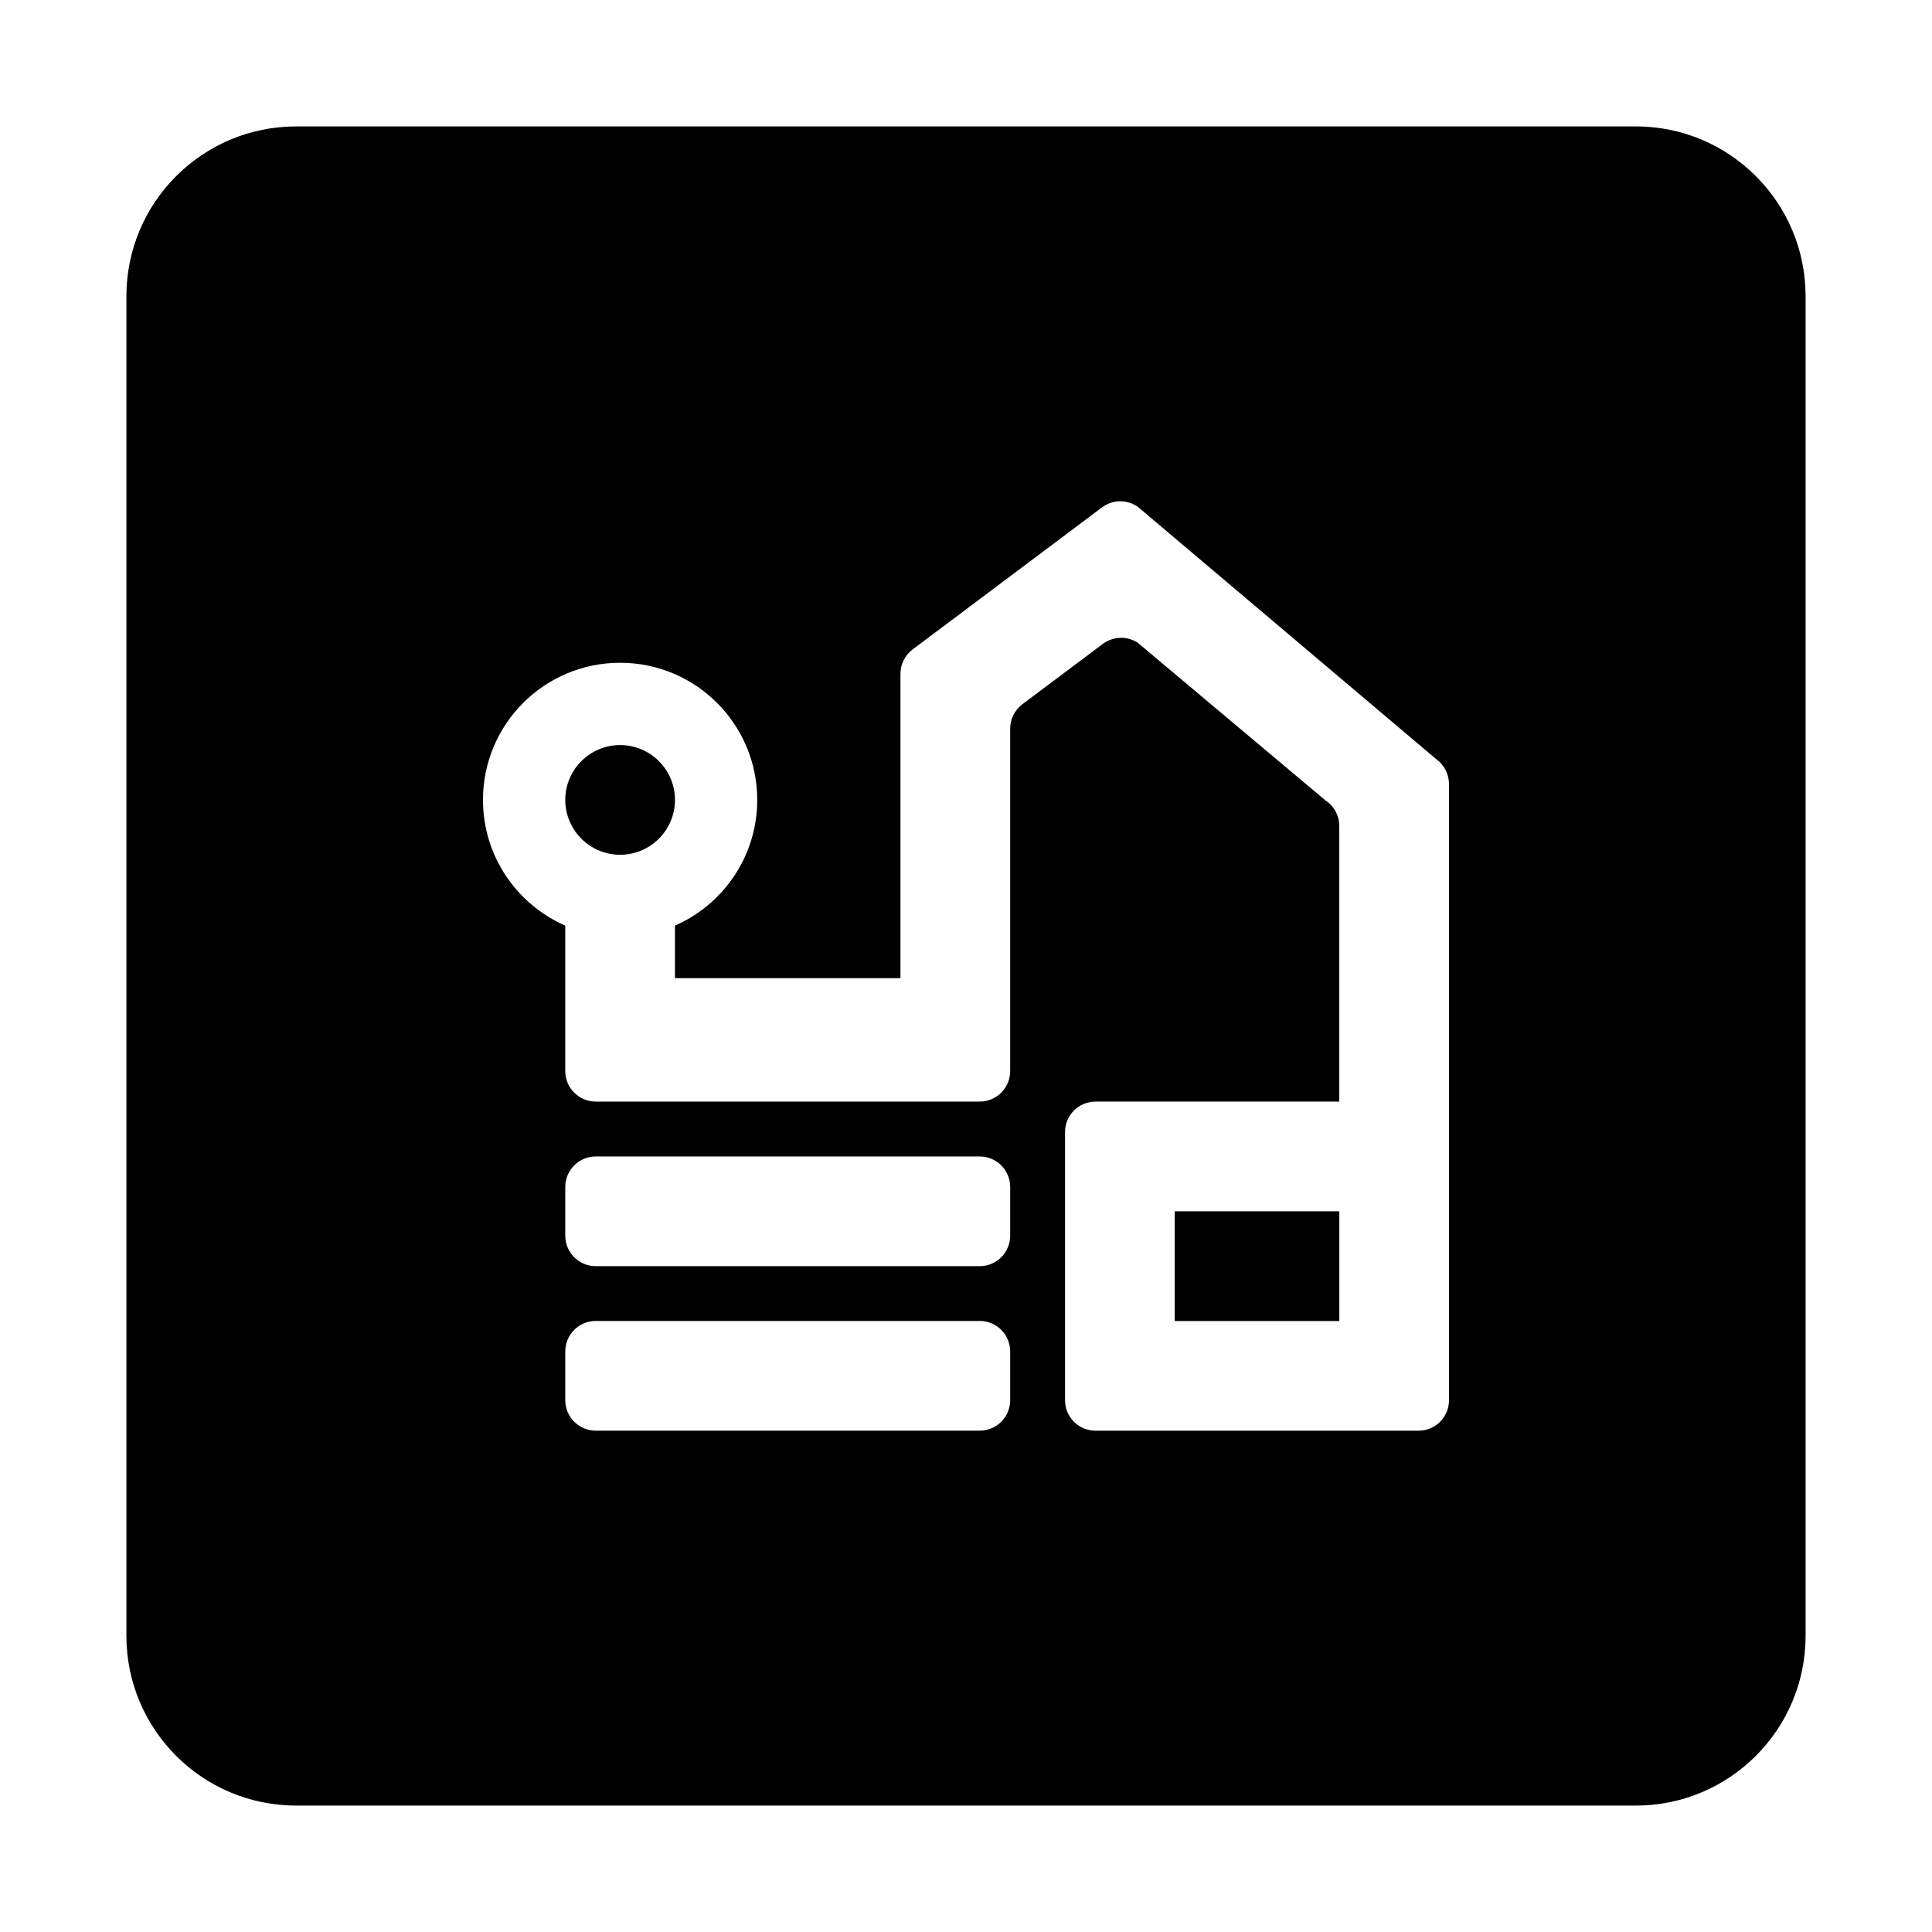
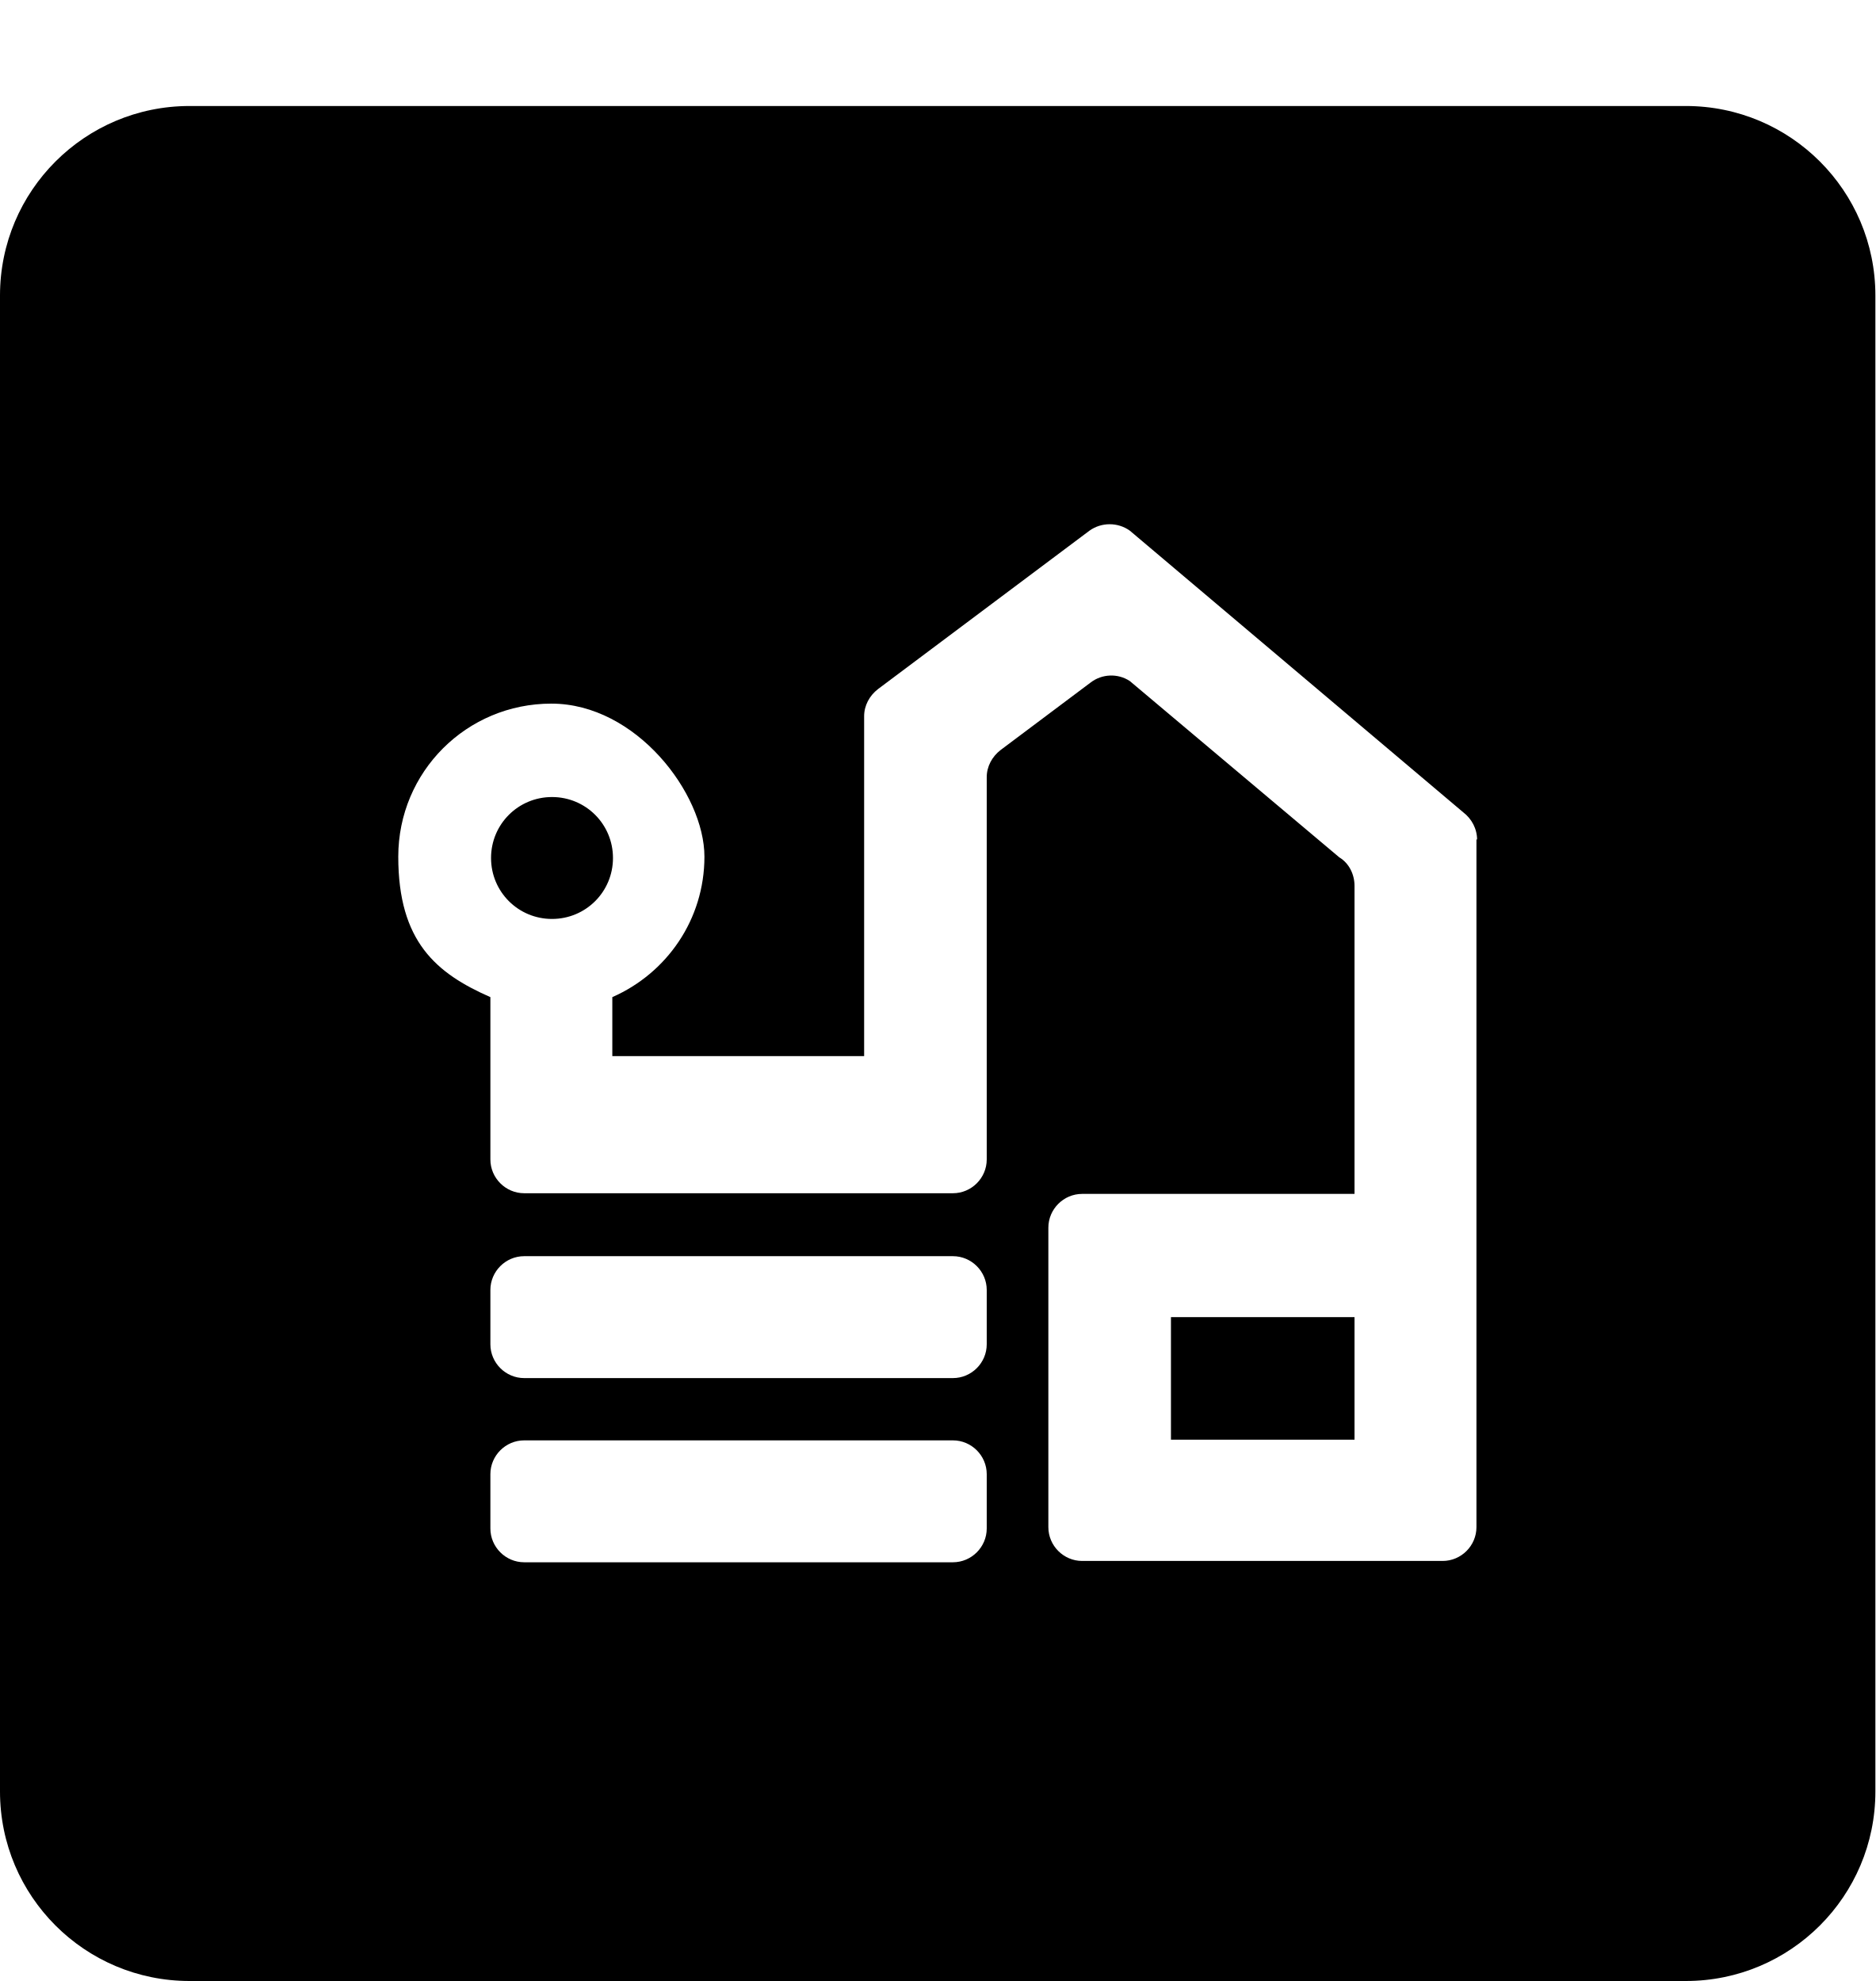
- <svg xmlns="http://www.w3.org/2000/svg" id="logo-jeedom-petit-nom-noir" viewBox="0 0 1024 1024">
-   <defs>
-     <style>.cls-1{fill:#00ff18;opacity:0;}</style>
-   </defs>
-   <g id="Transparent-background_-_copie_4">
-     <rect id="_Rectangle_" class="cls-1" width="1024" height="1024" />
-   </g>
-   <g id="Jeedom-logomark-color_-_copie_4">
-     <rect x="622.64" y="642.02" width="87.22" height="58.15" />
-     <path d="M328.68,394.9c-16.03,0-29.07,13.04-29.07,29.07s13.04,29.07,29.07,29.07,29.07-13.04,29.07-29.07-13.04-29.07-29.07-29.07Z" />
-     <path d="M867,67H157c-49.71,0-90,40.29-90,90v710c0,49.71,40.29,90,90,90h710c49.71,0,90-40.29,90-90V157c0-49.71-40.29-90-90-90ZM535.42,742.12c0,8.92-7.23,16.15-16.15,16.15h-203.51c-8.92,0-16.15-7.23-16.15-16.15v-25.84c0-8.92,7.23-16.15,16.15-16.15h203.51c8.92,0,16.15,7.23,16.15,16.15v25.84ZM535.42,654.94c0,8.92-7.23,16.15-16.15,16.15h-203.51c-8.92,0-16.15-7.23-16.15-16.15v-25.84c0-8.92,7.23-16.15,16.15-16.15h203.51c8.92,0,16.15,7.23,16.15,16.15v25.84ZM768,742.15c0,8.92-7.23,16.15-16.15,16.15h-171.21c-8.92,0-16.15-7.23-16.15-16.15v-142.13c0-8.92,7.23-16.15,16.15-16.15h129.21v-146.11c0-5.47-2.77-10.56-7.35-13.54l-99.48-83.56c-5.68-3.69-13.07-3.45-18.49.62l-42.66,31.99c-4.07,3.05-6.46,7.84-6.46,12.92v181.52c0,8.92-7.23,16.15-16.15,16.15h-203.51c-8.92,0-16.15-7.23-16.15-16.15v-77.12c-25.67-11.22-43.61-36.82-43.61-66.63,0-40.14,32.54-72.68,72.68-72.68s72.68,32.54,72.68,72.68c0,29.8-17.94,55.41-43.61,66.63v27.86h119.52v-161.33c0-5.08,2.39-9.87,6.46-12.92l100.37-75.28c5.63-4.22,13.35-4.31,19.08-.22l158.05,133.66c4.24,3.03,6.76,7.93,6.76,13.14v326.65Z" />
+ <svg xmlns="http://www.w3.org/2000/svg" id="logo-jeedom-petit-nom-blanc" version="1.1" viewBox="0 0 283 299">
+   <g id="Jeedom-logomark-monochrome-on-light">
+     <path id="Jeedom-logomark-monochrome-on-light-2" d="M92.5,129.5c0,5.1-4.1,9.2-9.2,9.2s-9.2-4.1-9.2-9.2,4.1-9.2,9.2-9.2,9.2,4.1,9.2,9.2ZM176.7,217.3h27.7v-18.5h-27.7v18.5ZM283,44.6v225.8c0,15.8-12.8,28.6-28.6,28.6H28.6c-15.8,0-28.6-12.8-28.6-28.6V44.6c0-15.8,12.8-28.6,28.6-28.6h225.8c15.8,0,28.6,12.8,28.6,28.6ZM148.9,222.5c0-2.8-2.3-5.1-5.1-5.1h-64.7c-2.8,0-5.1,2.3-5.1,5.1v8.2c0,2.8,2.3,5.1,5.1,5.1h64.7c2.8,0,5.1-2.3,5.1-5.1v-8.2ZM148.9,194.7c0-2.8-2.3-5.1-5.1-5.1h-64.7c-2.8,0-5.1,2.3-5.1,5.1v8.2c0,2.8,2.3,5.1,5.1,5.1h64.7c2.8,0,5.1-2.3,5.1-5.1v-8.2ZM222.9,126.8c0-1.7-.8-3.2-2.1-4.2l-50.3-42.5c-1.8-1.3-4.3-1.3-6.1,0l-31.9,23.9c-1.3,1-2.1,2.5-2.1,4.1v51.3h-38v-8.9c8.2-3.6,13.9-11.7,13.9-21.2s-10.3-23.1-23.1-23.1-23.1,10.3-23.1,23.1,5.7,17.6,13.9,21.2v24.5c0,2.8,2.3,5.1,5.1,5.1h64.7c2.8,0,5.1-2.3,5.1-5.1v-57.7c0-1.6.8-3.1,2.1-4.1l13.6-10.2c1.7-1.3,4.1-1.4,5.9-.2l31.6,26.6c1.5.9,2.3,2.6,2.3,4.3v46.5h-41.1c-2.8,0-5.1,2.3-5.1,5.1v45.2c0,2.8,2.3,5.1,5.1,5.1h54.4c2.8,0,5.1-2.3,5.1-5.1v-103.9h0Z" />
  </g>
</svg>
